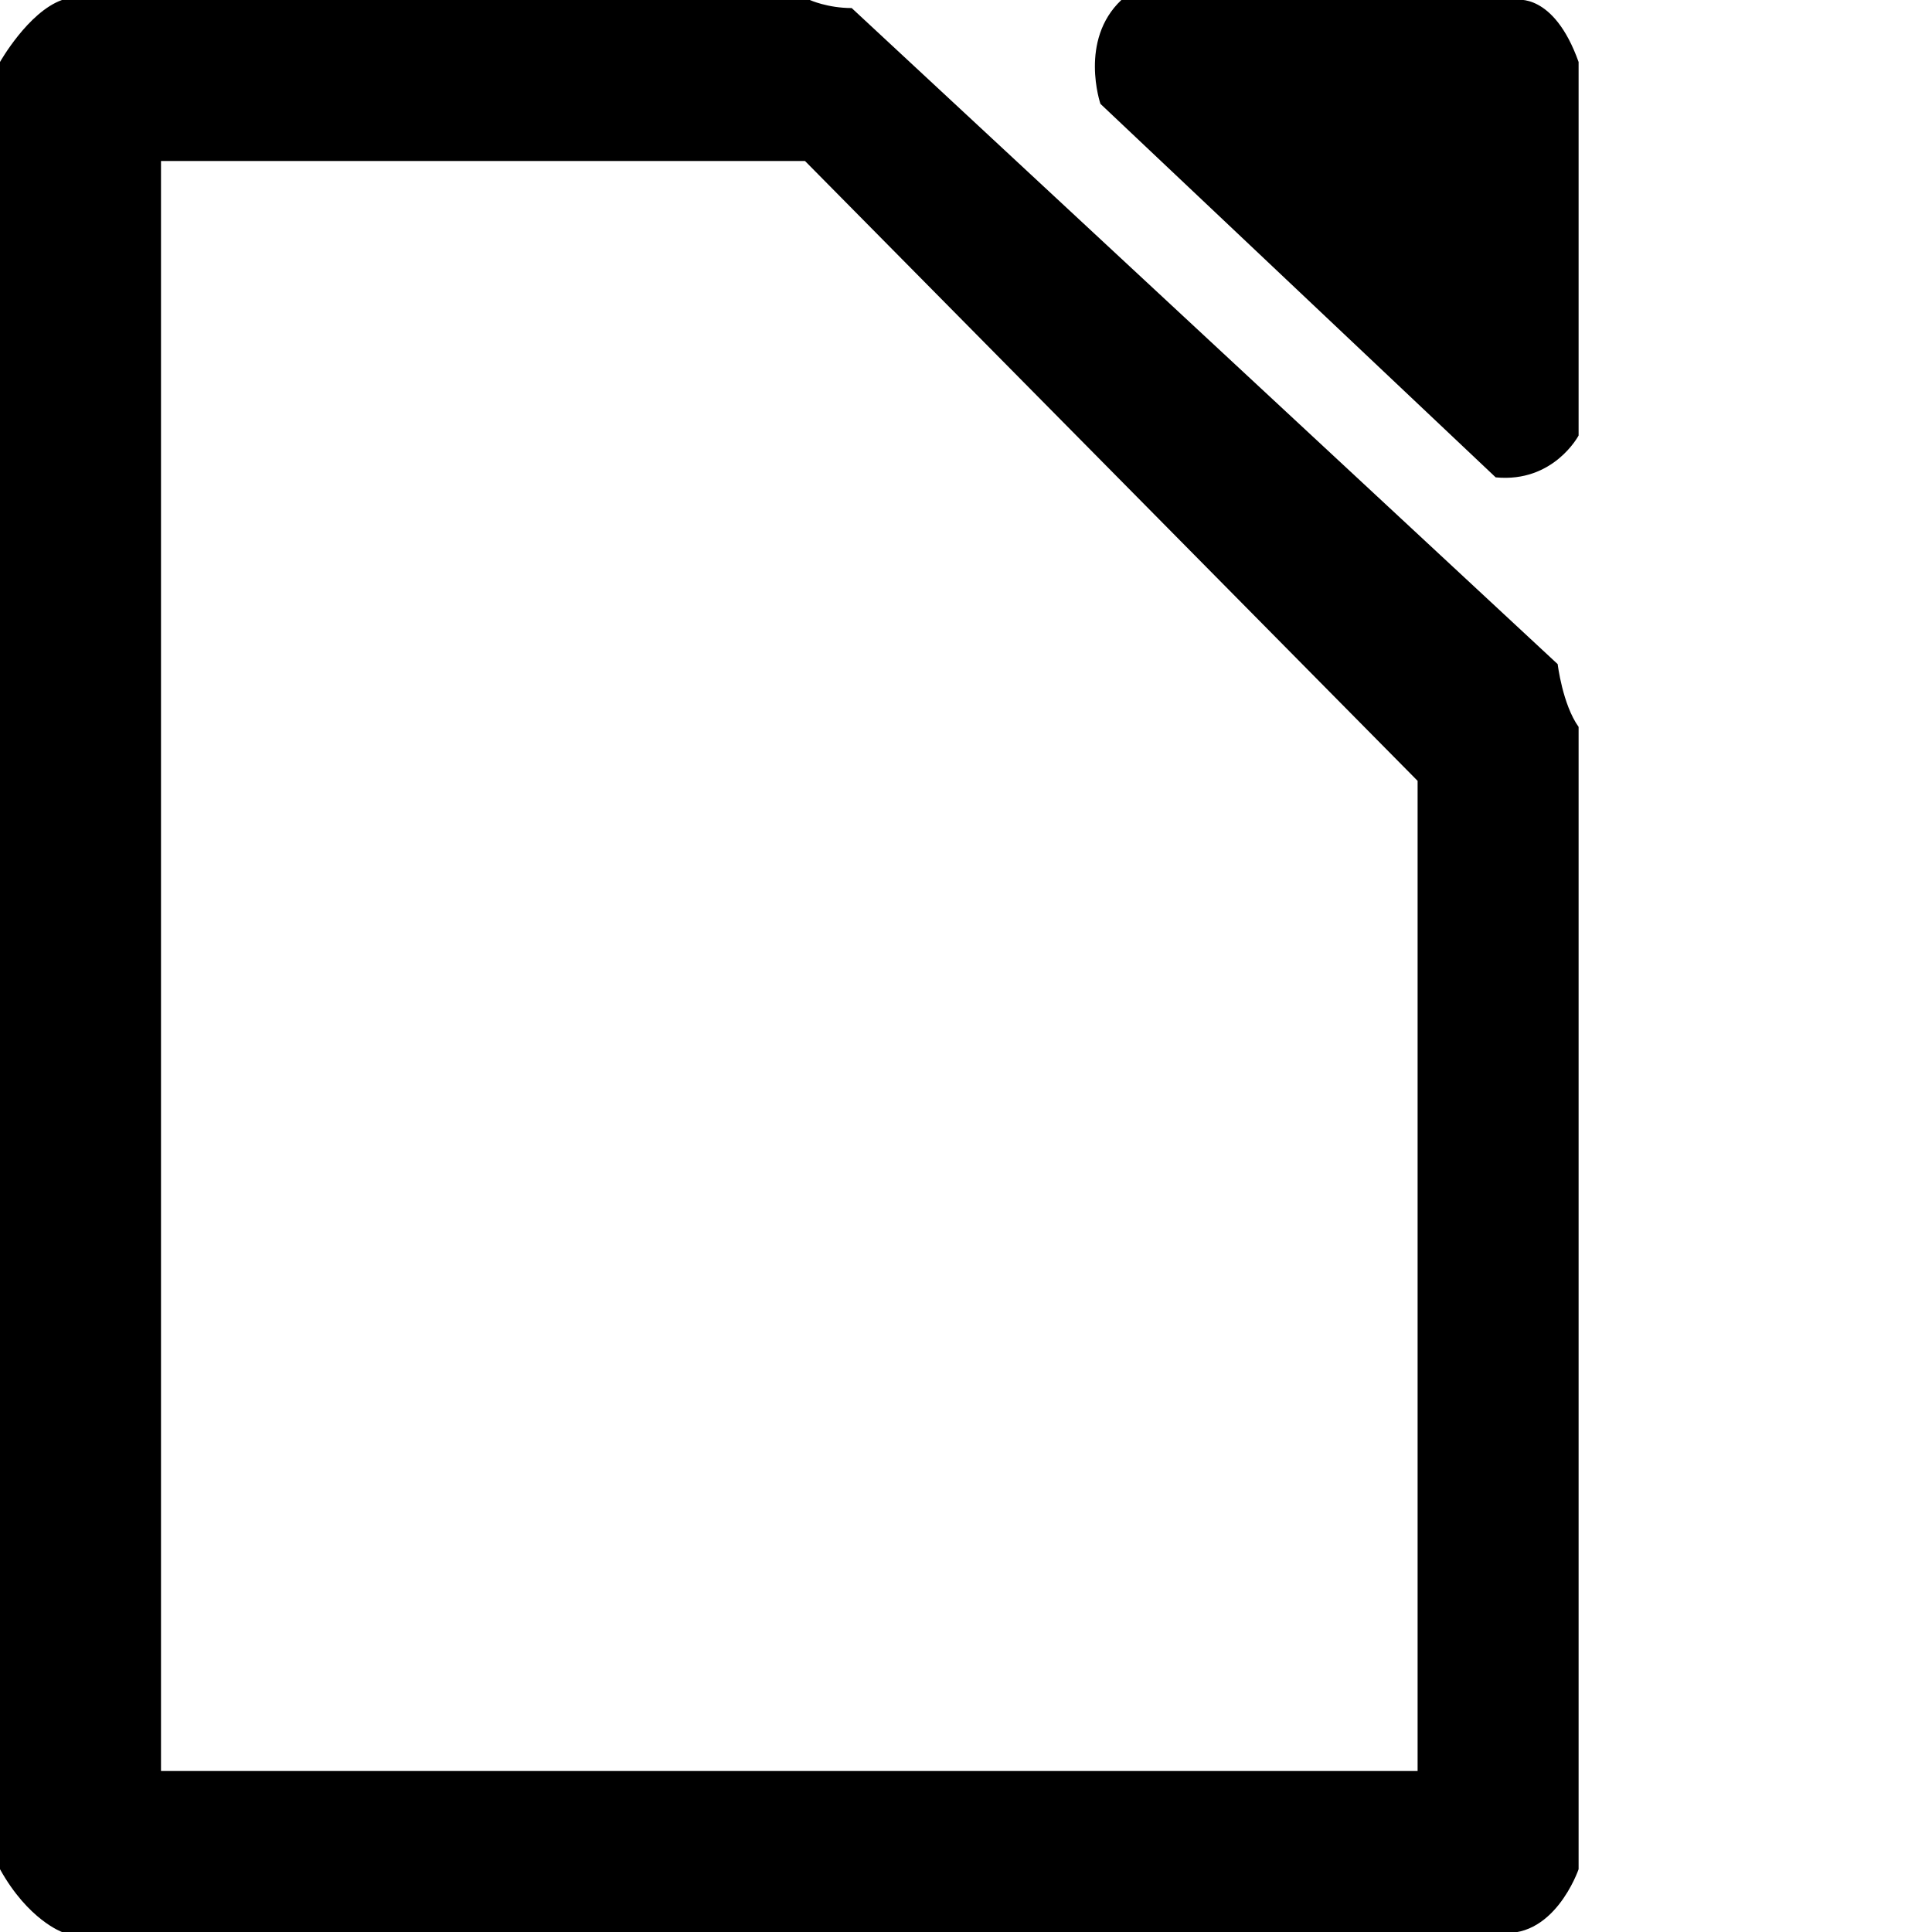
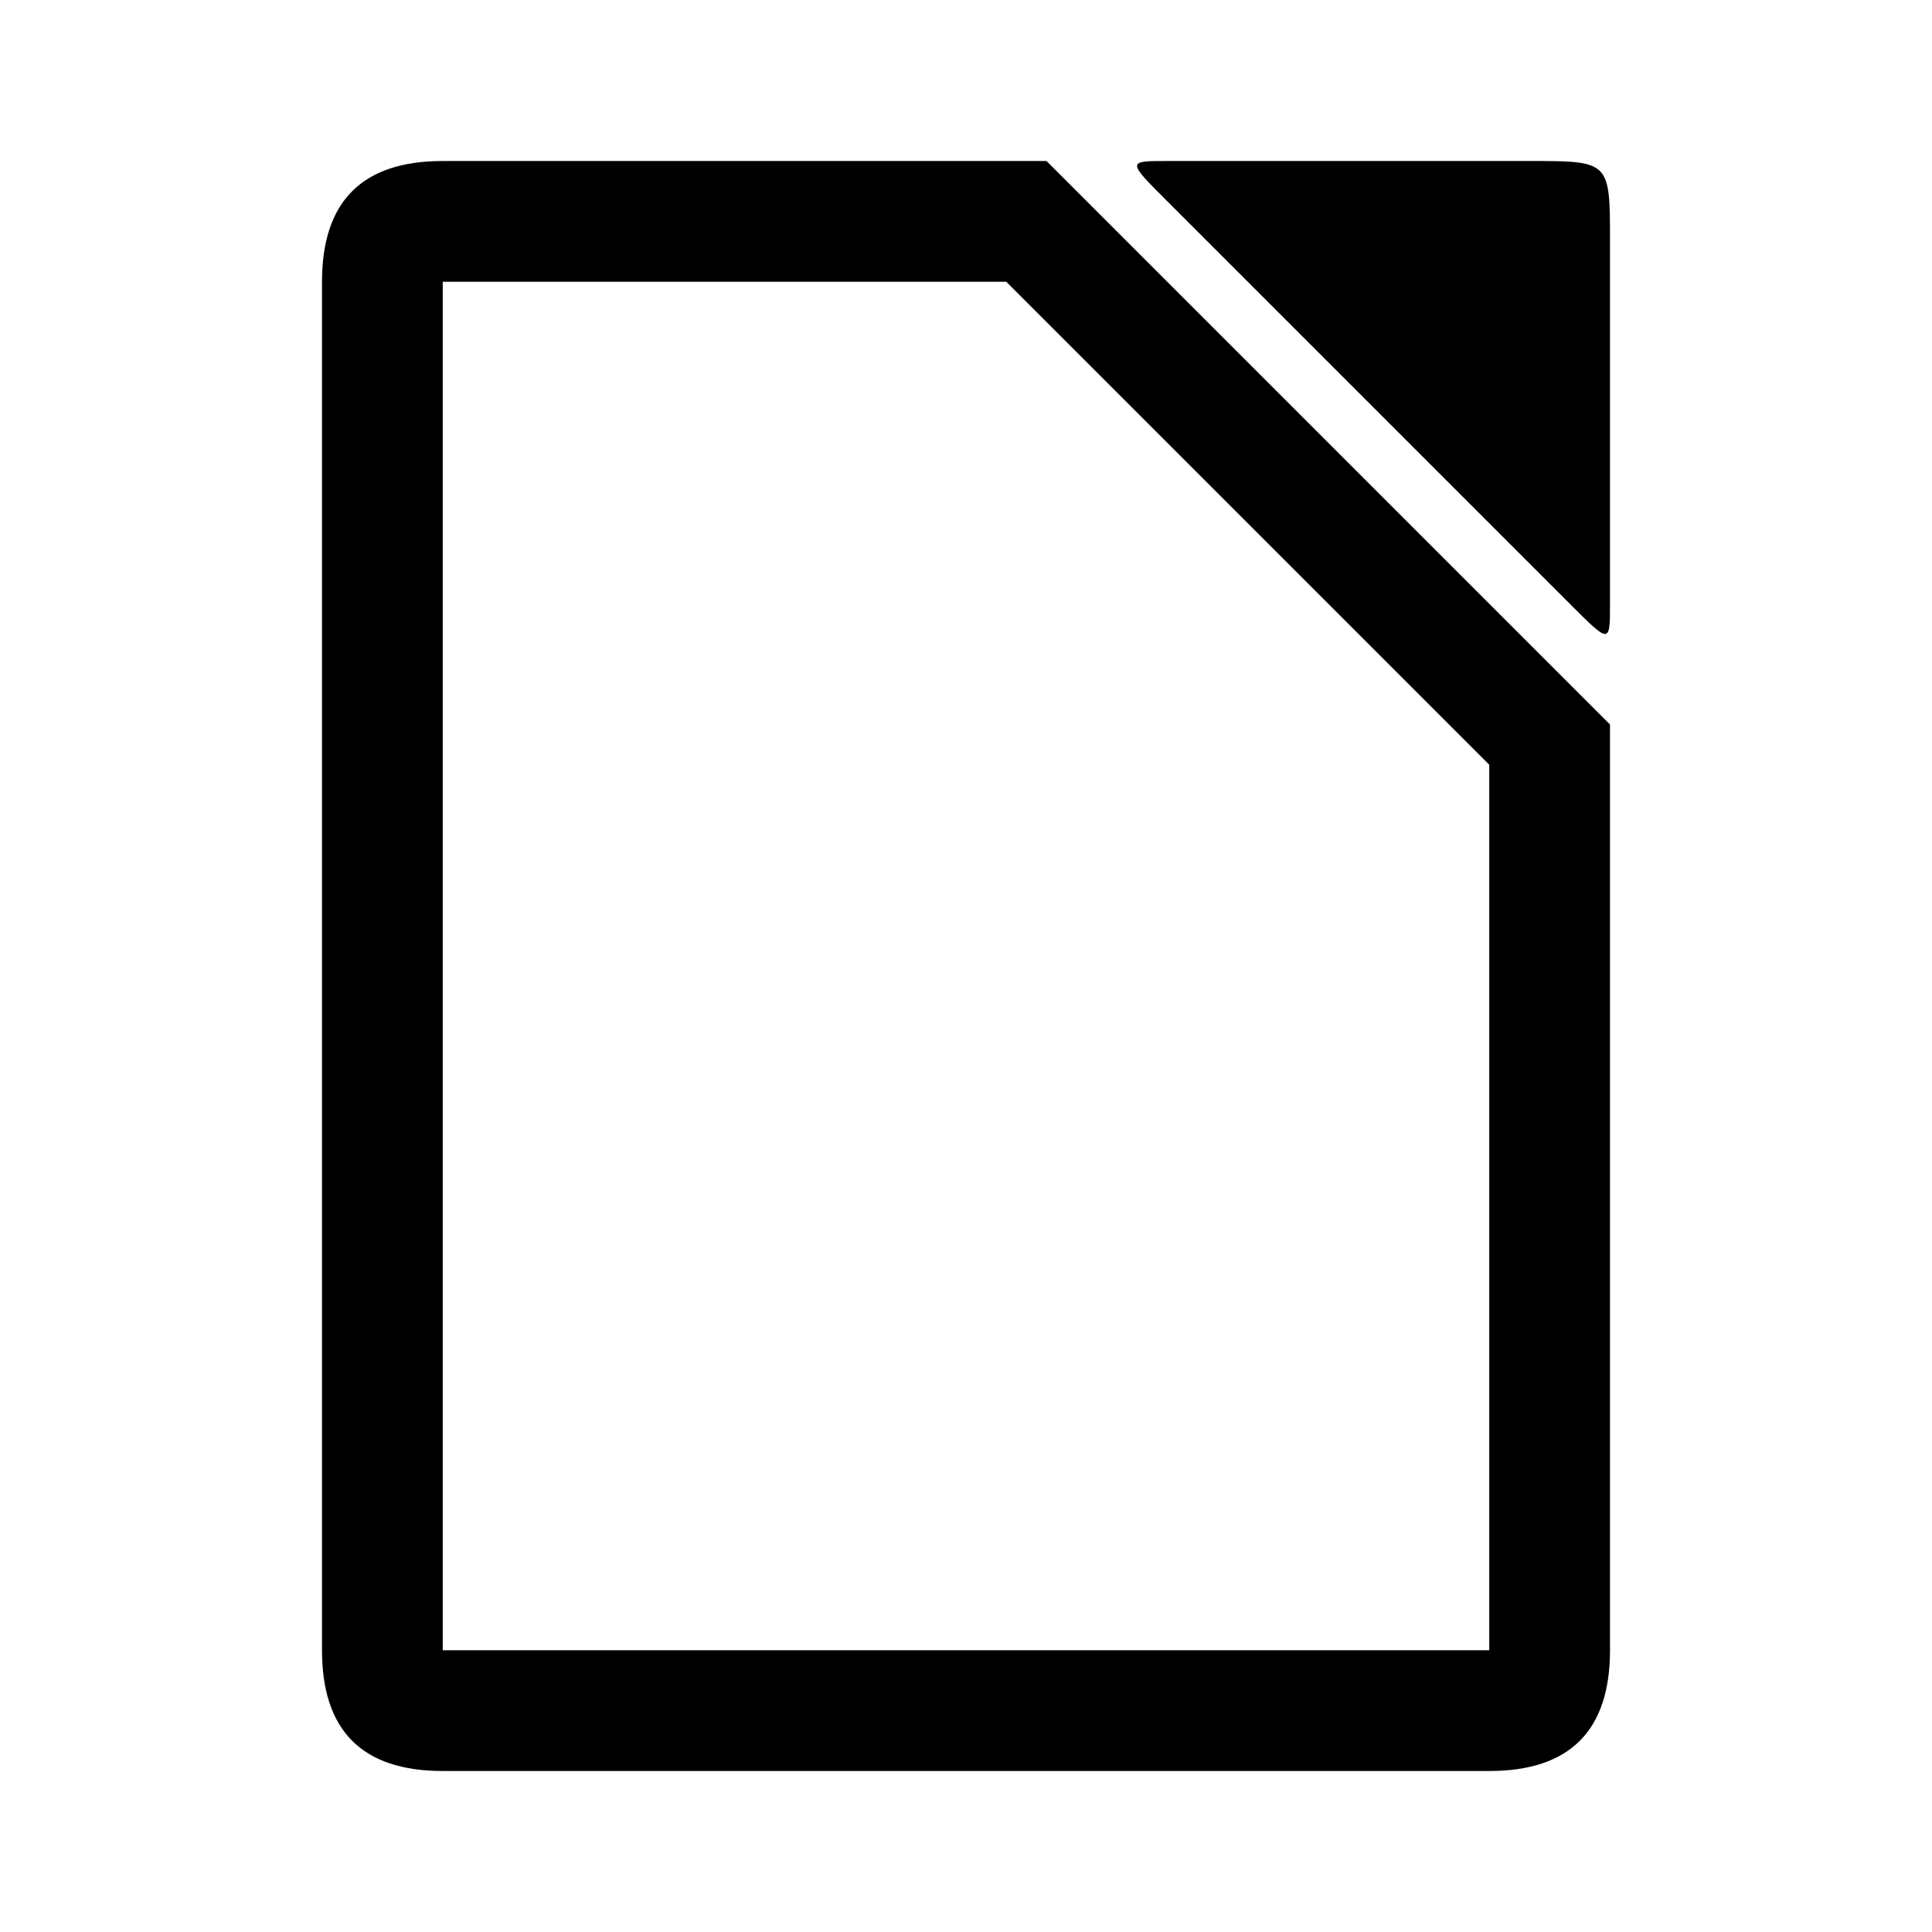
<svg xmlns="http://www.w3.org/2000/svg" width="24" height="24" viewBox="0 0 24 24">
-   <path d="M 0.77,0 L 10.06,0 C 10.06,0 10.28,0.1 10.58,0.1 L 19.35,8.25  C 19.35,8.25 19.41,8.75 19.61,9.03 L 19.61,23.22 C 19.61,23.22 19.3,24.13 18.58,24  L 0.77,24 C 0.77,24 0.35,23.85 0,23.22 L 0,0.77 C 0,0.77 0.35,0.15 0.77,0  M 2,2 L 2,22 L 17.61,22 L 17.61,9.7 L 10,2 z  M 13.93,0 L 18.83,0 C 18.83,0 19.3,-0.1 19.61,0.77 L 19.61,5.41  C 19.61,5.41 19.3,6 18.58,5.93 L 13.67,1.29 C 13.67,1.29 13.4,0.5 13.93,0 z" />
+   <path d="m 18.5,20.5 v -11 l -6,-6 h -7 v 17 M 13,2 20,9 v 11.5 c 0,1 -0.5,1.5 -1.5,1.5 H 5.5 C 4.5,22 4,21.5 4,20.5 V 3.5 C 4,2.5 4.5,2 5.5,2" />
+   <path d="M 14.5,2.5 C 14,2 14,2 14.5,2 H 19 c 1,0 1,0 1,1 v 4.5 c 0,0.5 0,0.5 -0.5,0" />
</svg>
